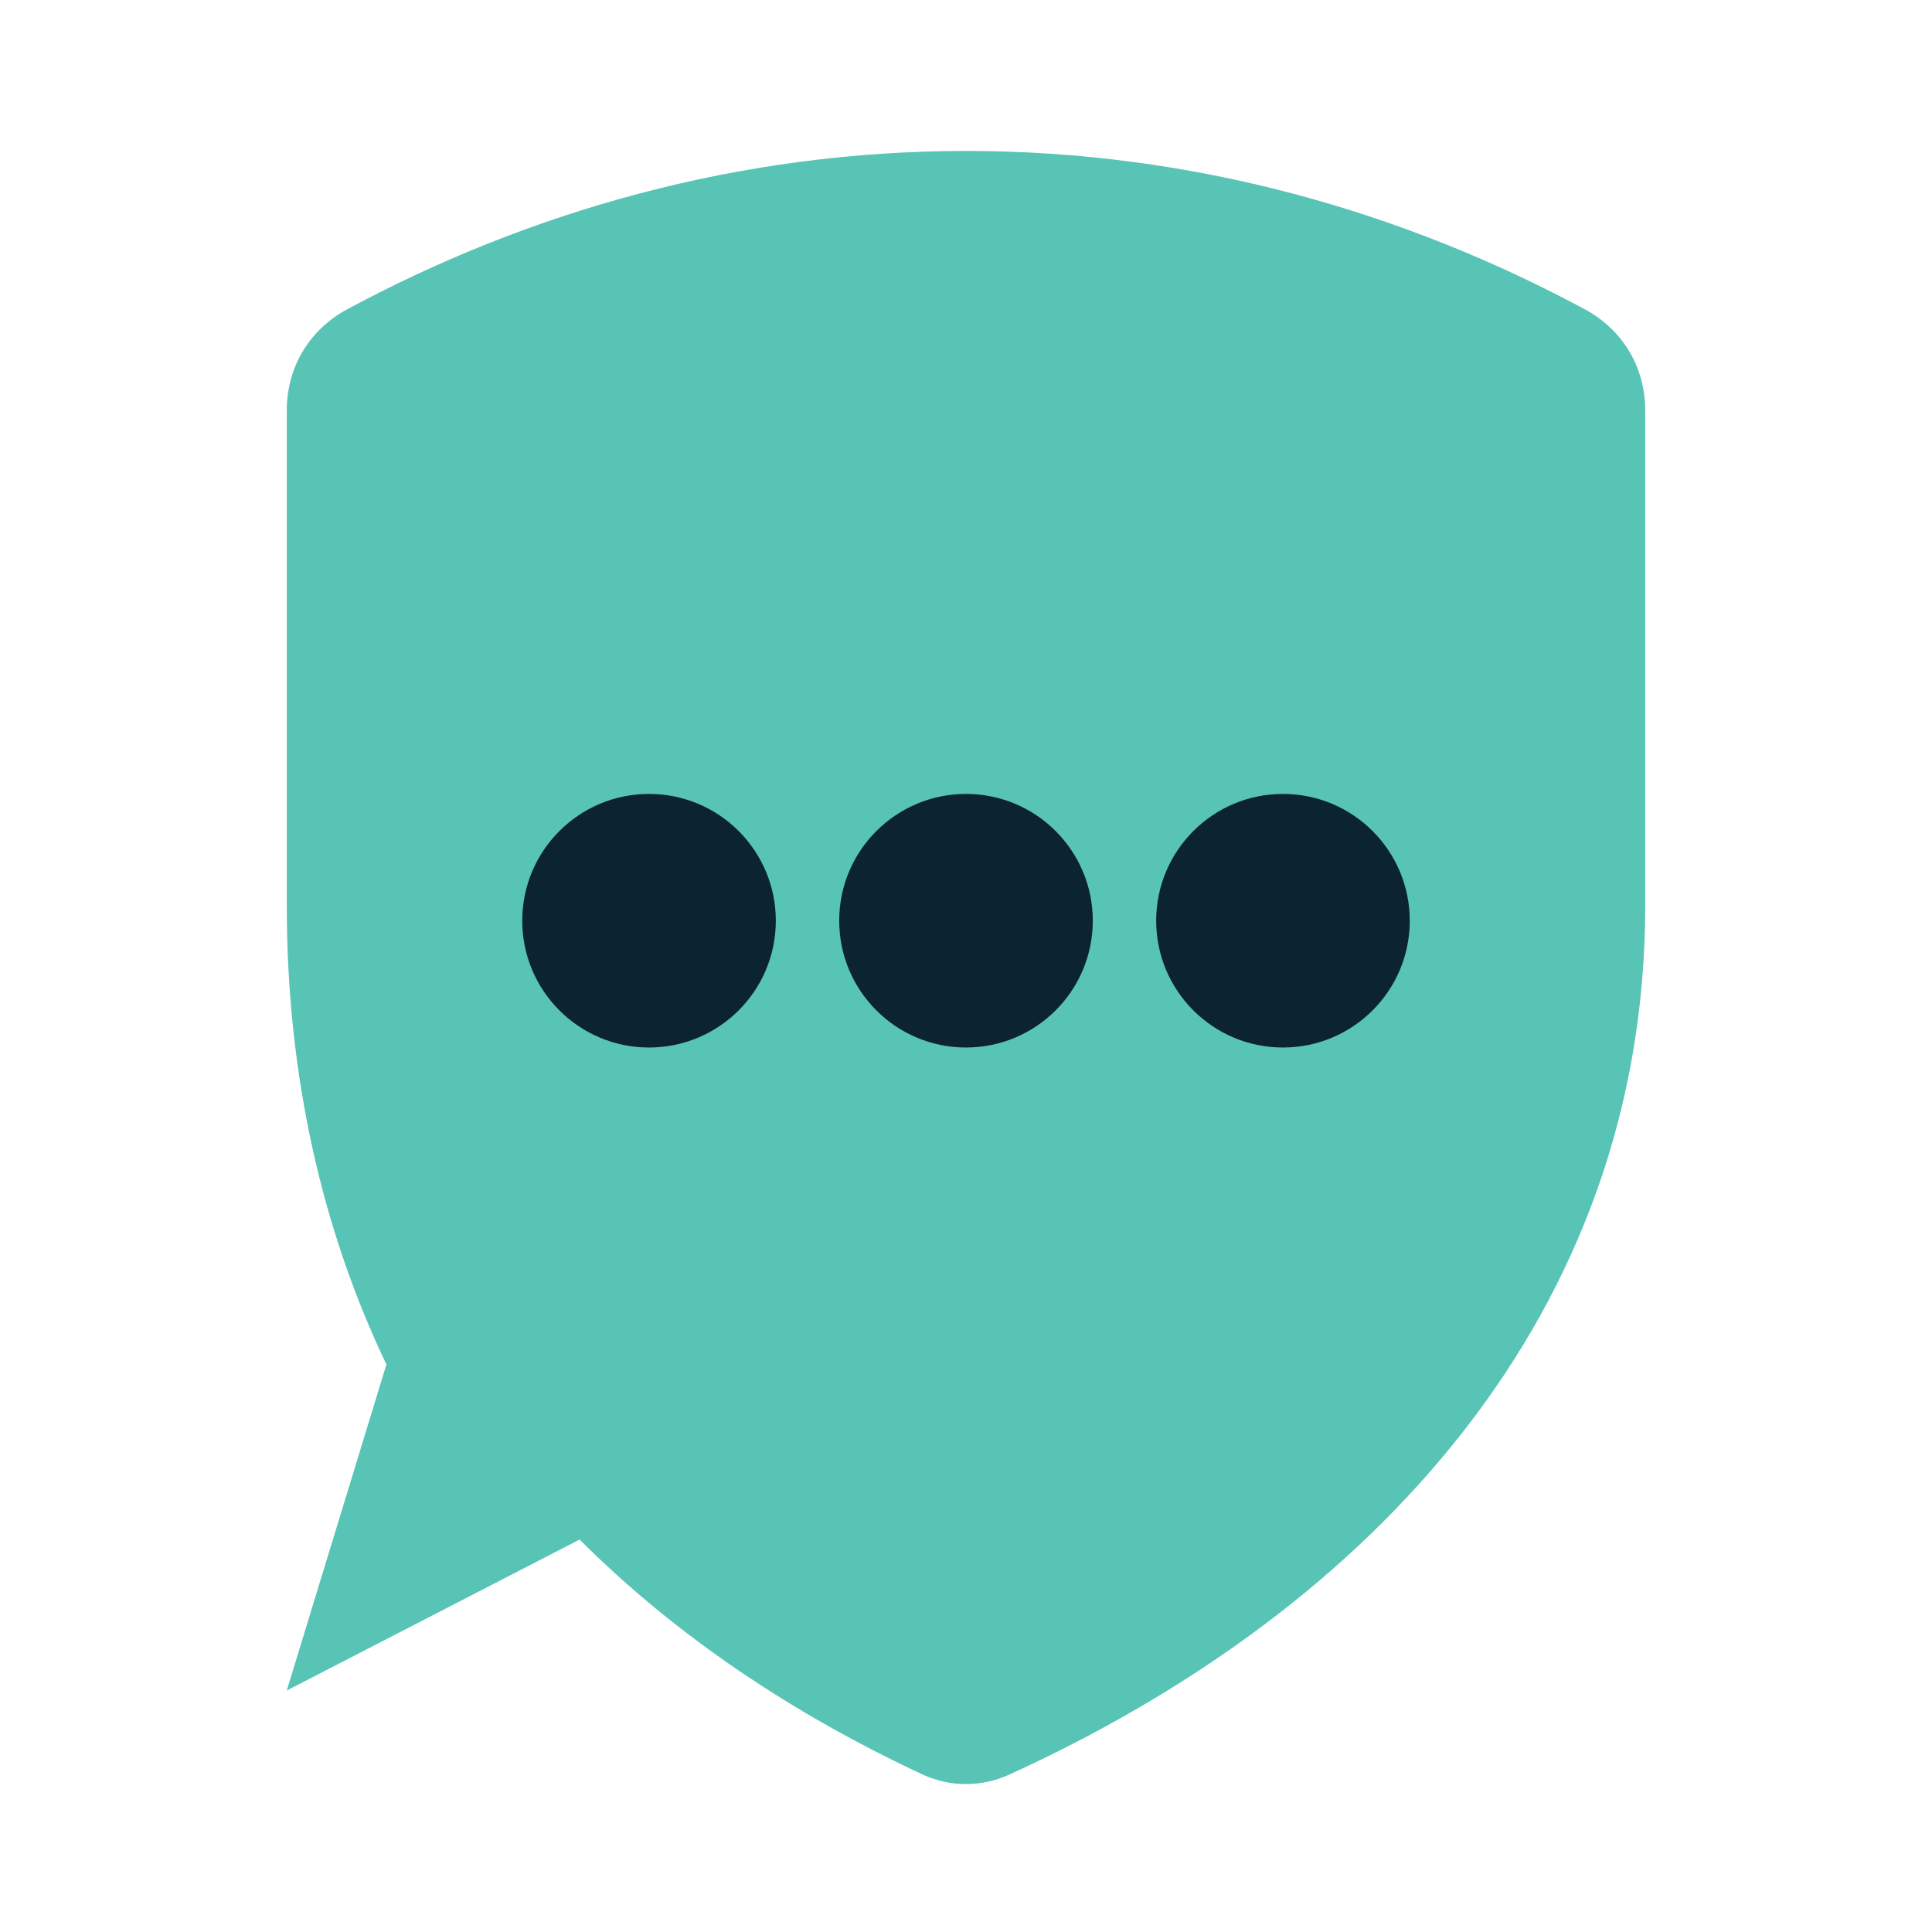
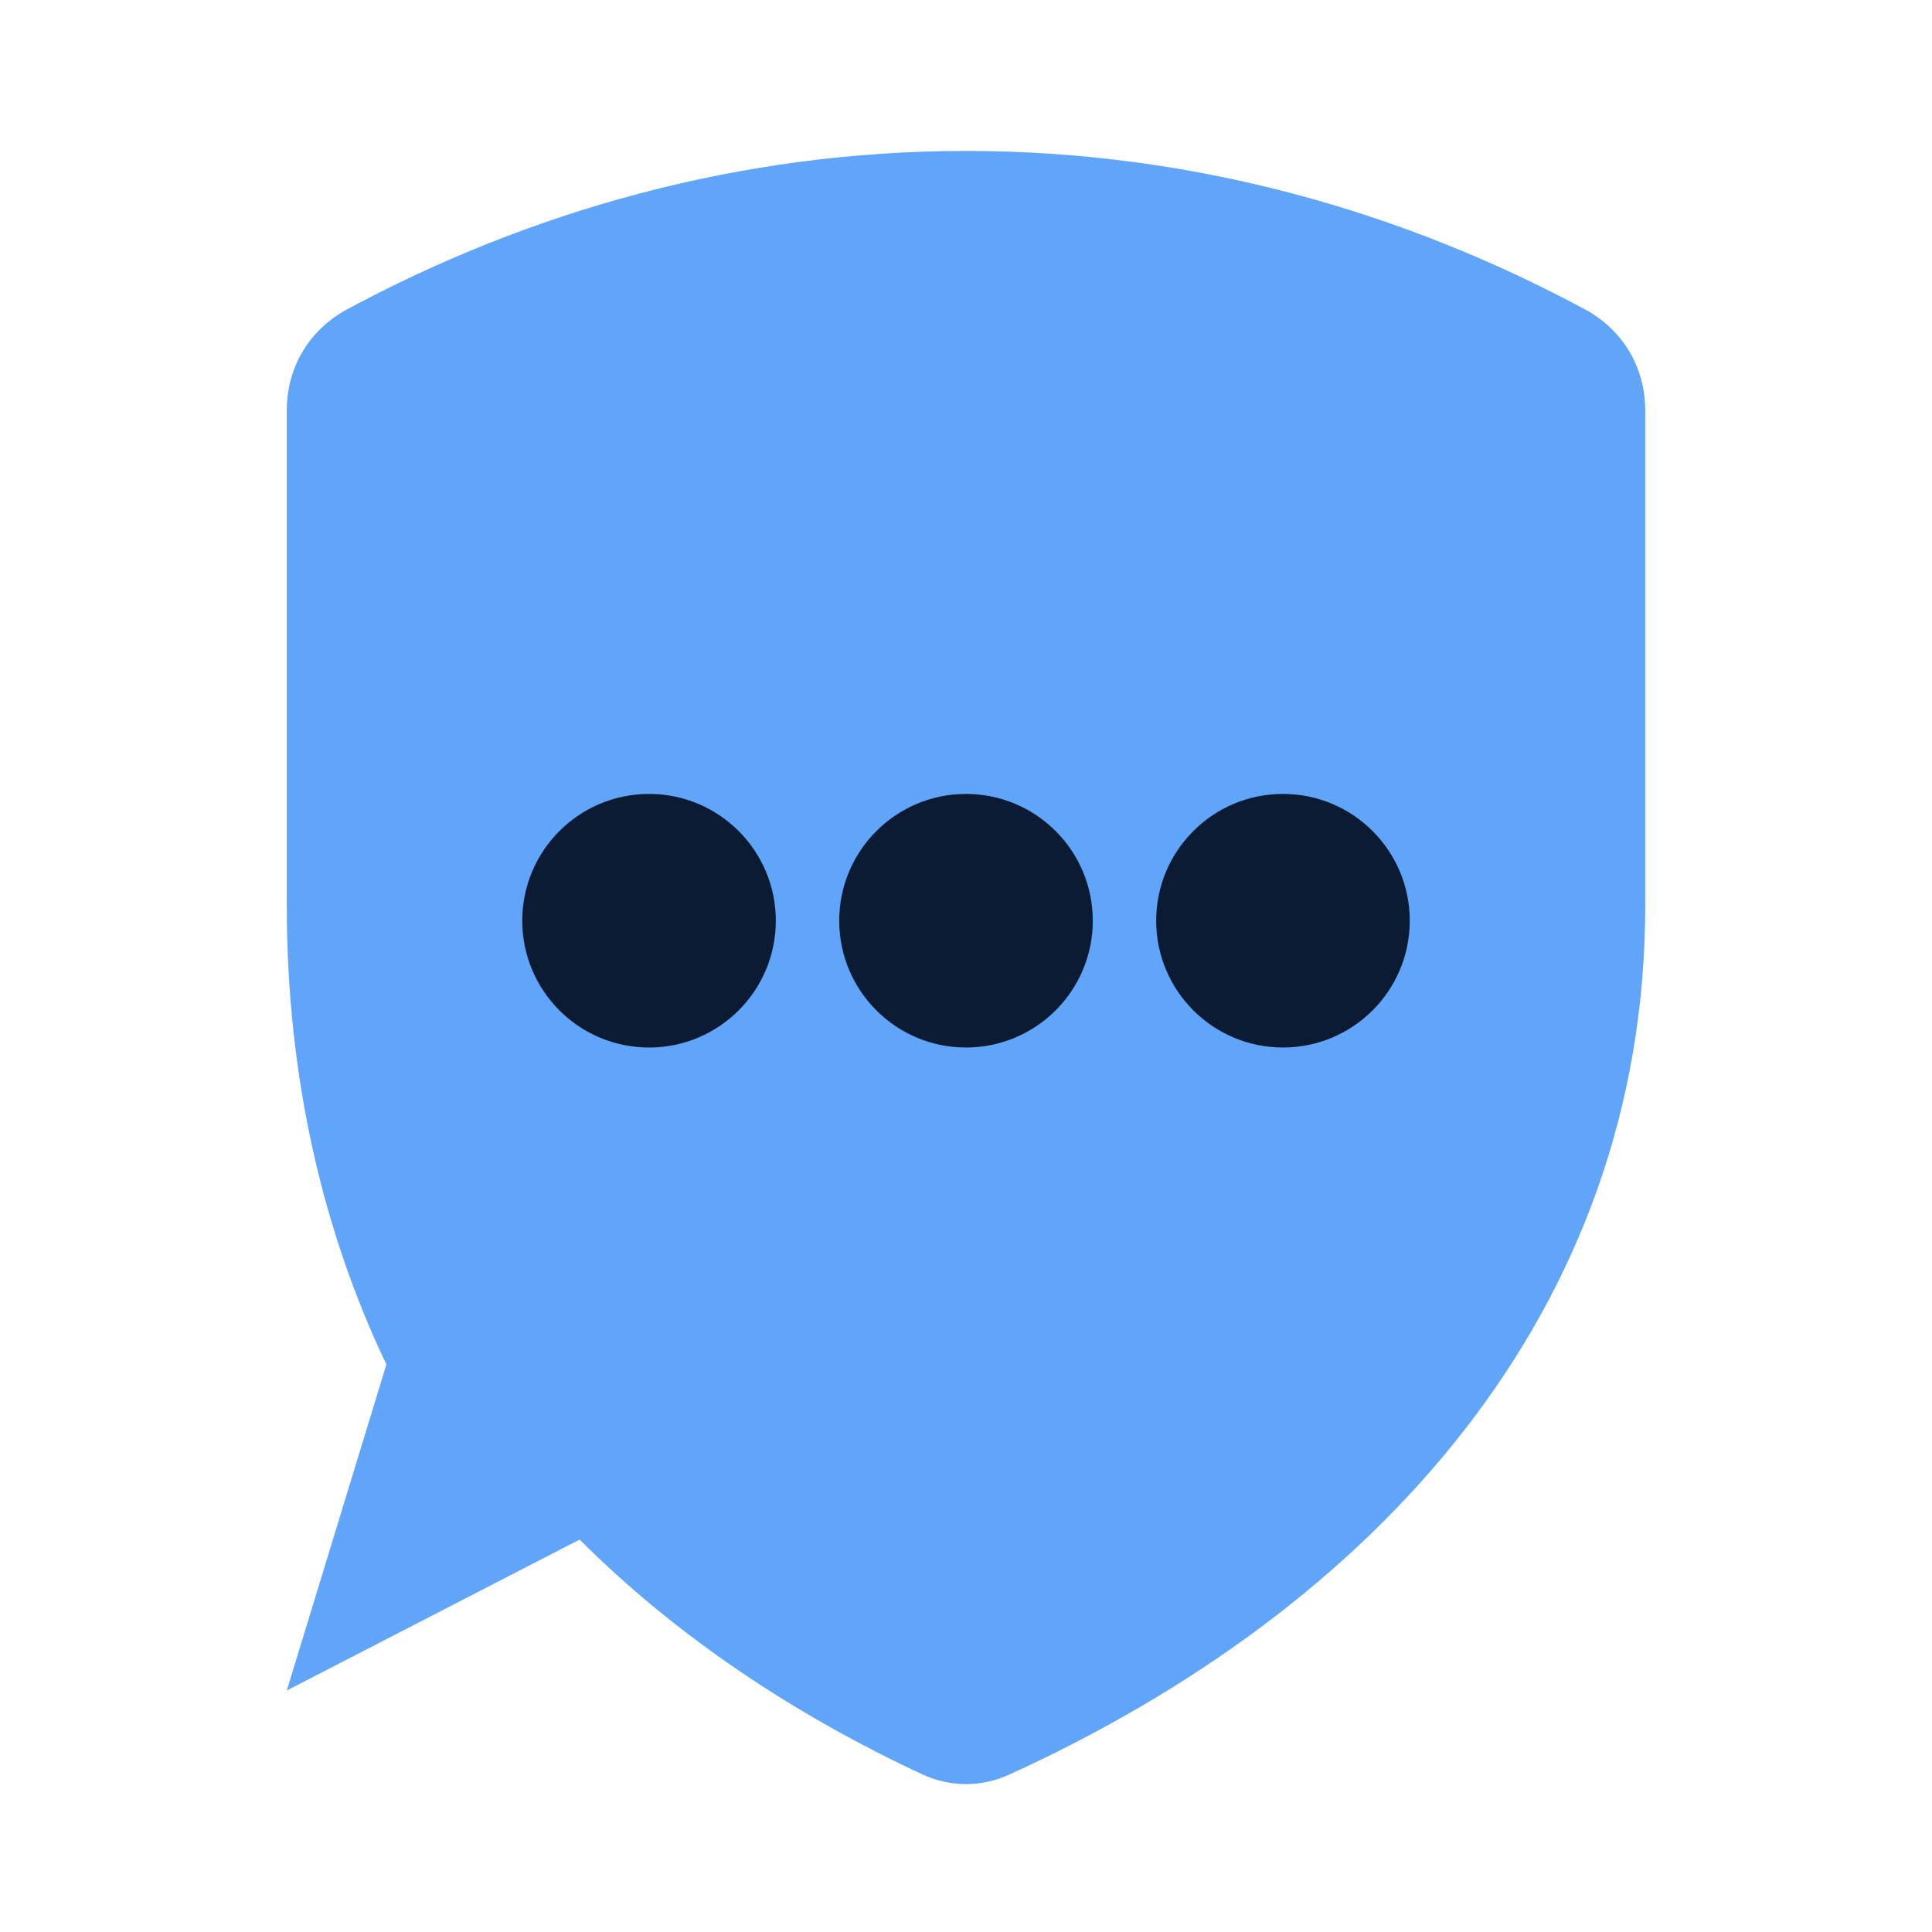
<svg xmlns="http://www.w3.org/2000/svg" viewBox="0 0 64 64" role="img" aria-label="Sebby IT">
-   <path fill="#57C4B5" d="M32 5C39.5 5 46.5 7 52.6 10.3C53.8 11 54.5 12.2 54.5 13.6V30C54.5 43.5 45.5 53.3 33.4 58.8C32.5 59.2 31.5 59.2 30.6 58.8C26.3 56.8 22.4 54.2 19.2 51L9.5 56L12.8 45.2C10.7 40.8 9.5 35.7 9.5 30V13.6C9.5 12.2 10.2 11 11.4 10.3C17.5 7 24.5 5 32 5Z" />
-   <g fill="#0C2330">
+   <path fill="#60A5FA" d="M32 5C39.5 5 46.5 7 52.6 10.3C53.8 11 54.5 12.2 54.5 13.6V30C54.5 43.5 45.5 53.3 33.4 58.8C32.5 59.2 31.5 59.2 30.6 58.8C26.3 56.8 22.4 54.2 19.2 51L9.5 56L12.8 45.2C10.7 40.8 9.5 35.7 9.5 30V13.6C9.5 12.2 10.2 11 11.4 10.3C17.5 7 24.5 5 32 5Z" />
+   <g fill="#0B1B34">
    <circle cx="21.5" cy="30.5" r="4.2" />
    <circle cx="32" cy="30.5" r="4.2" />
    <circle cx="42.5" cy="30.5" r="4.2" />
  </g>
</svg>
